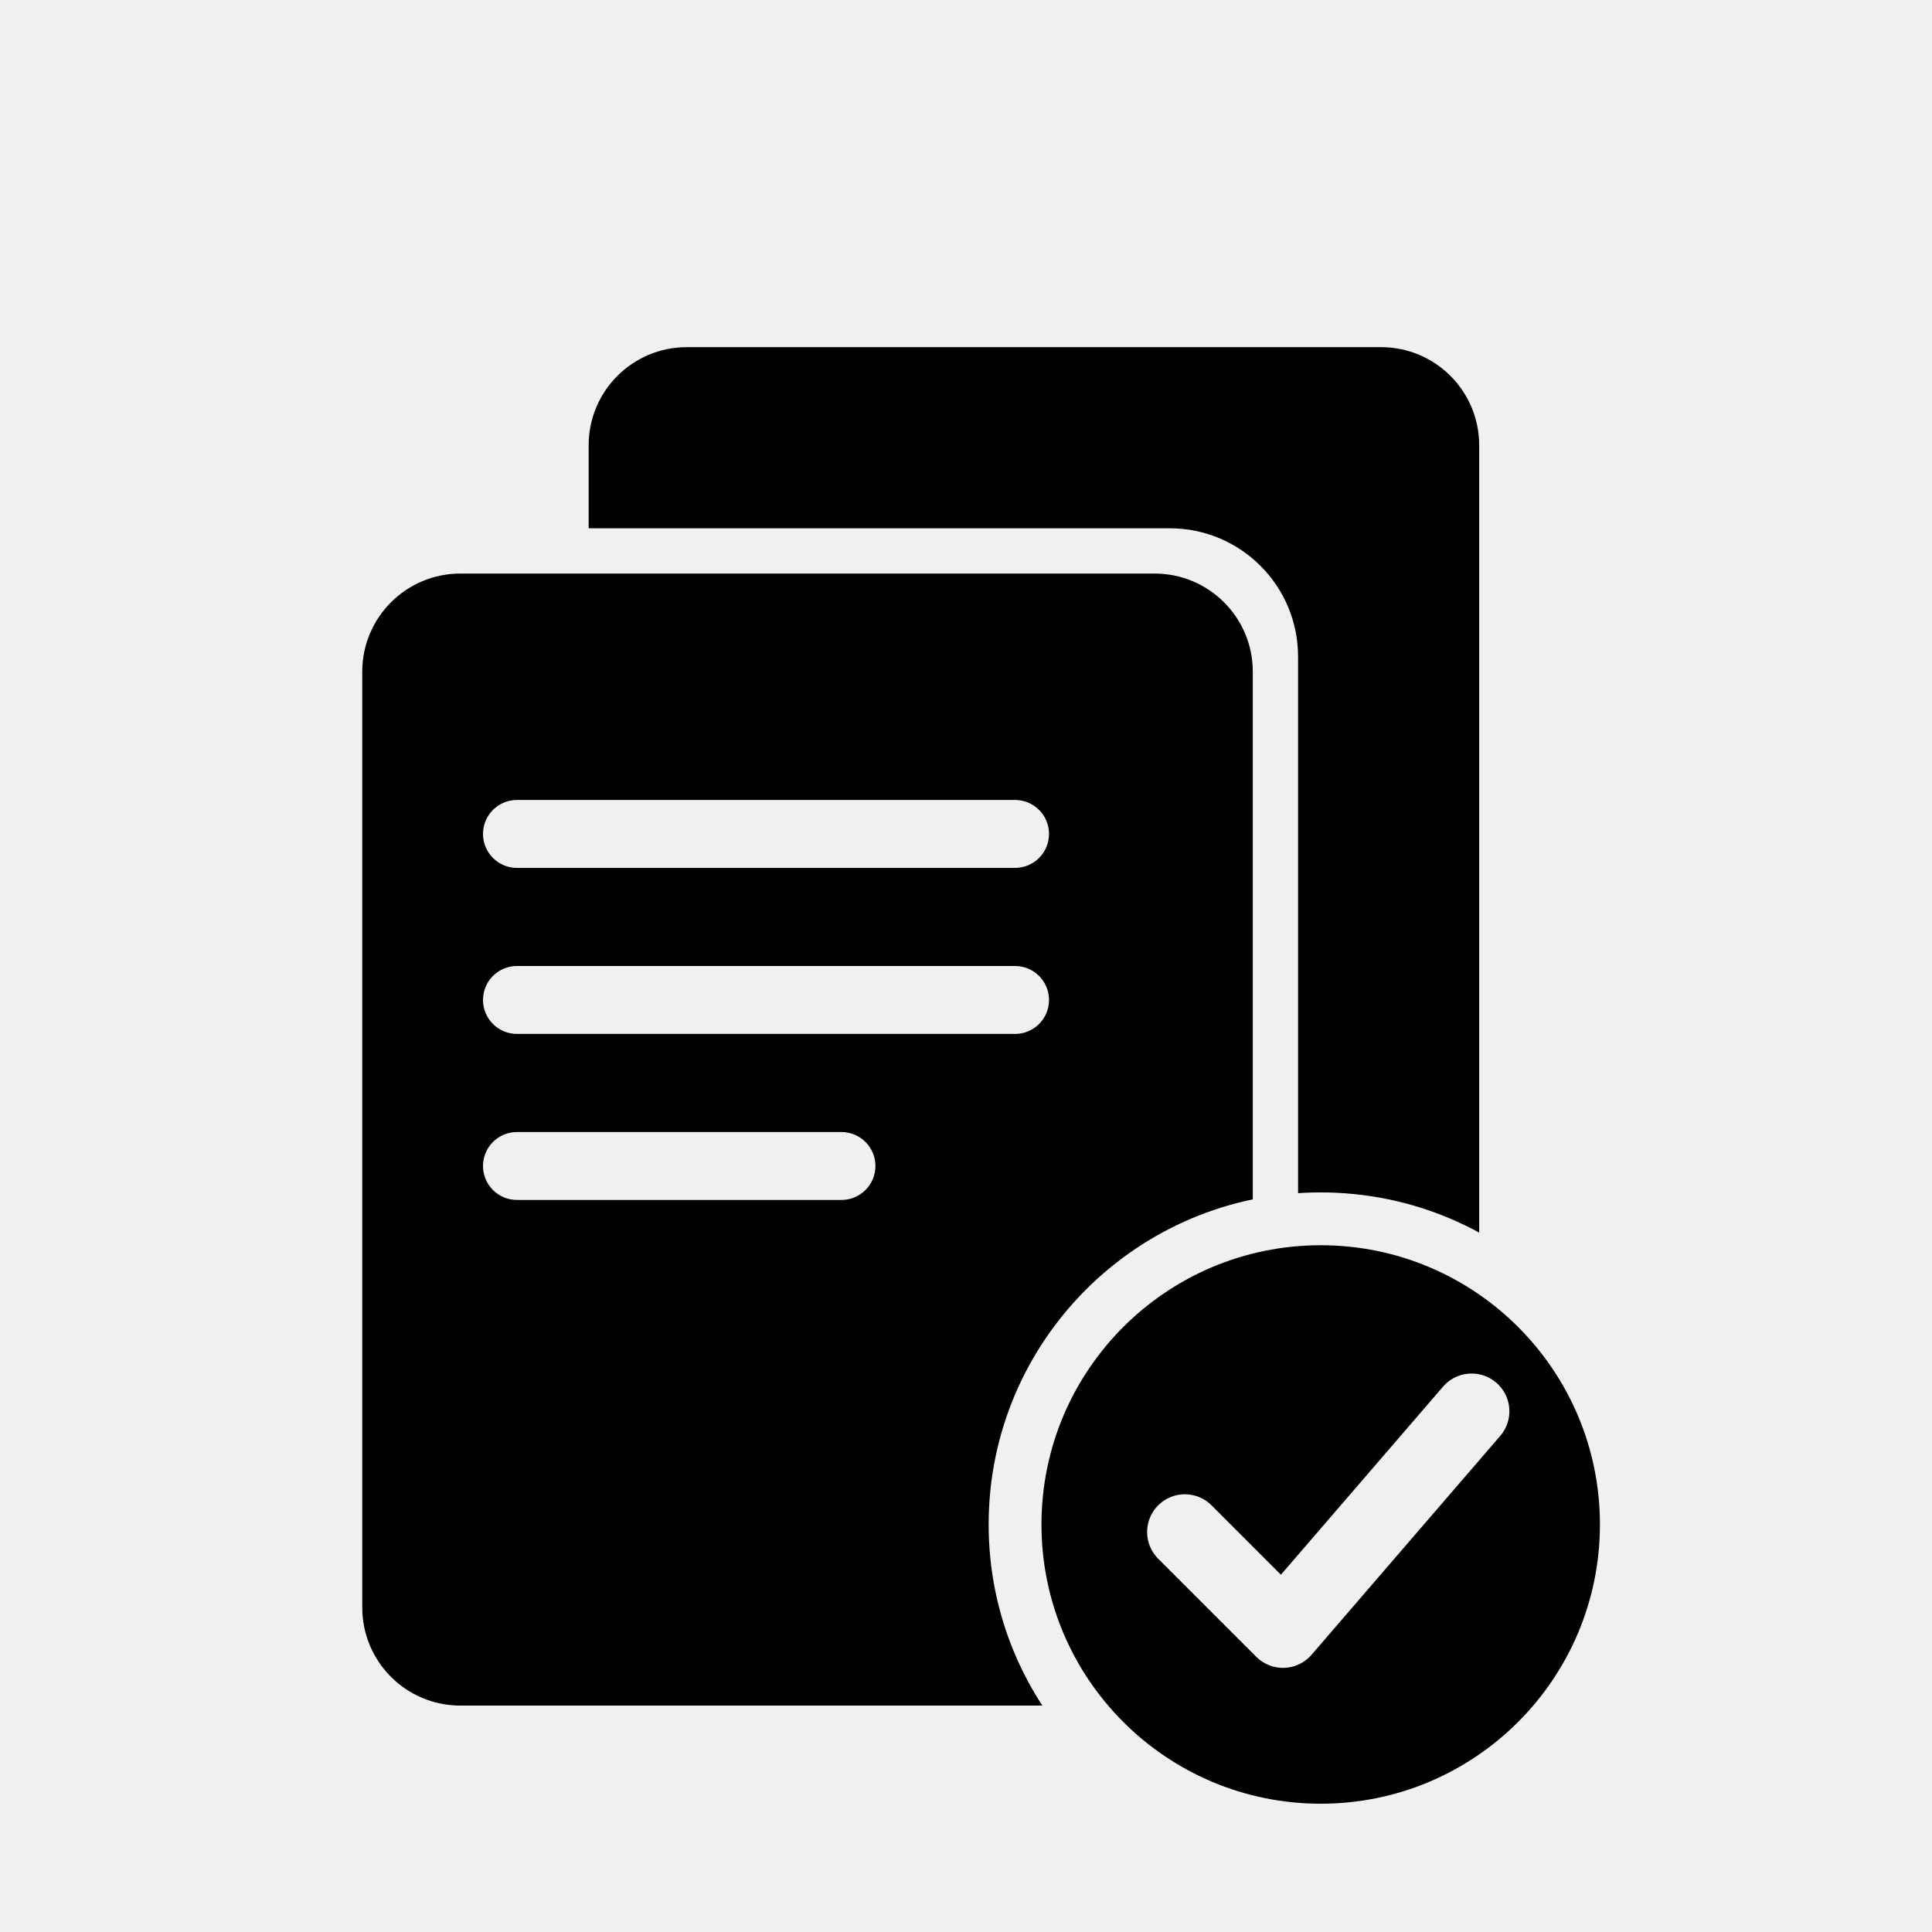
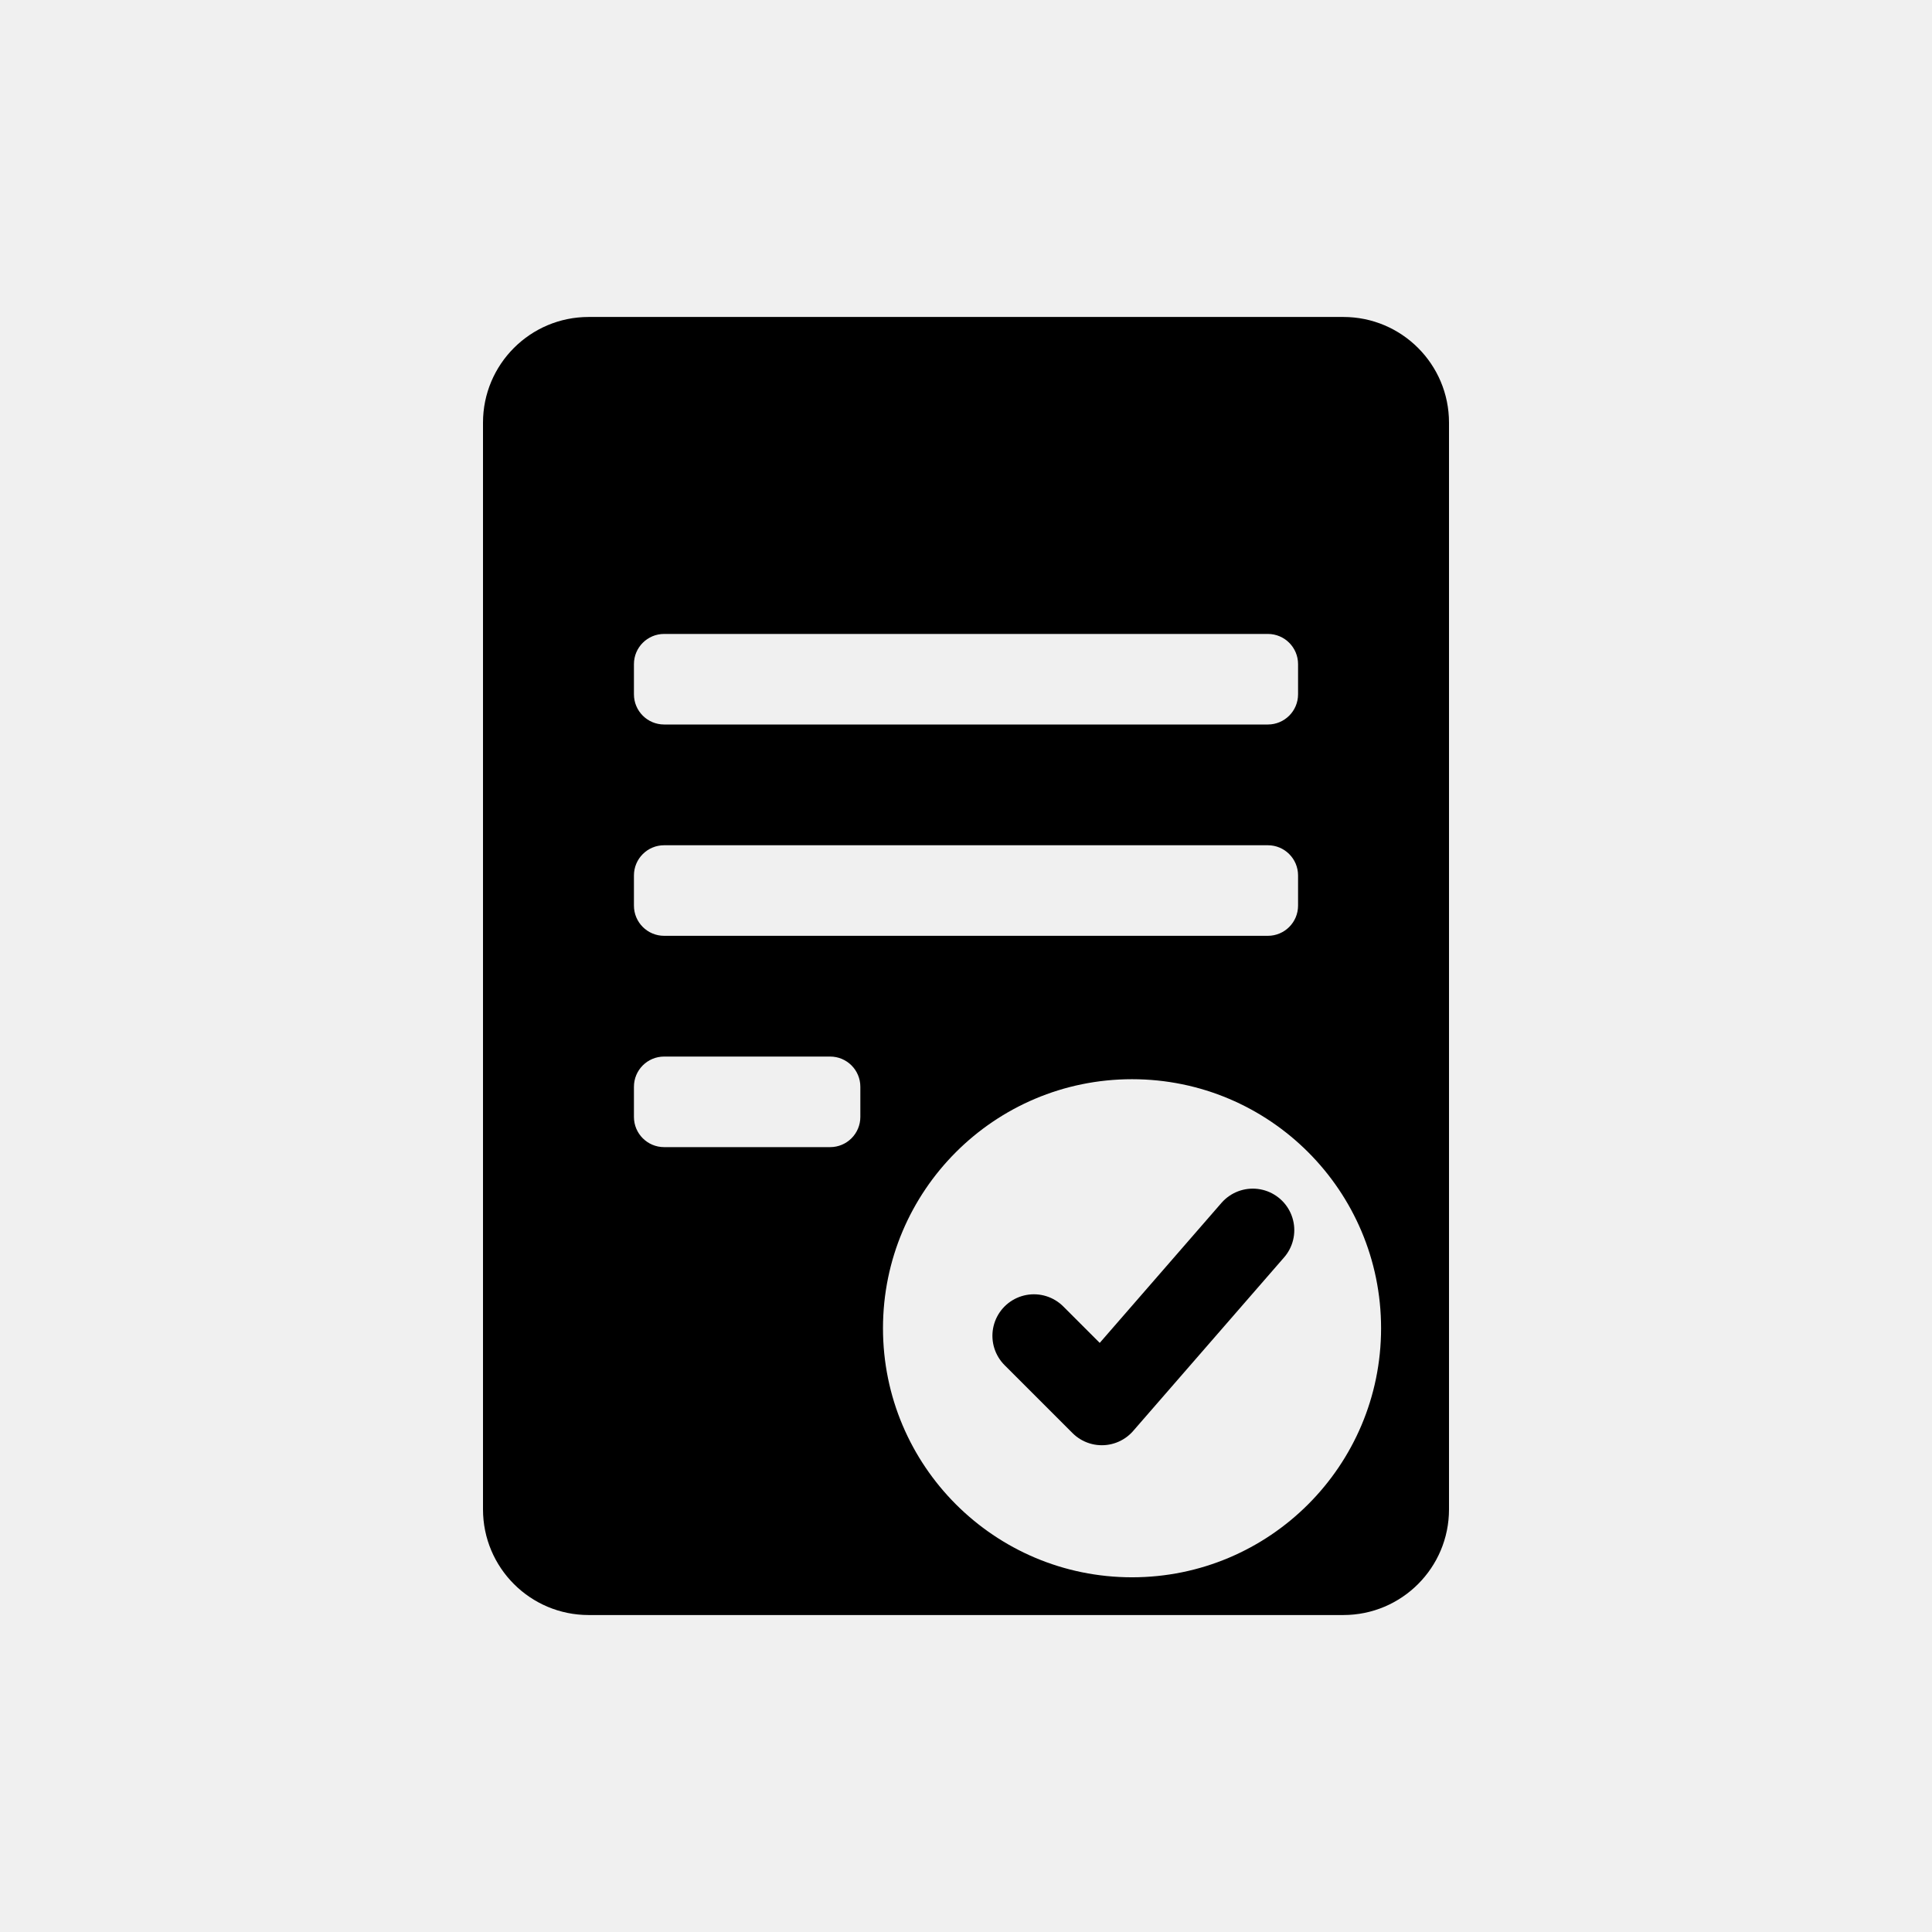
<svg xmlns="http://www.w3.org/2000/svg" viewBox="0 0 512 512">
-   <defs>
-     <mask id="vmaskd">
-       <rect width="512" height="512" fill="black" />
-       <rect x="156" y="92" width="236" height="300" rx="26" fill="white" />
-       <rect x="84" y="140" width="260" height="320" rx="34" fill="black" />
-       <rect x="96" y="152" width="236" height="300" rx="26" fill="white" />
-       <rect x="128" y="212" width="150" height="18" rx="9" fill="black" />
-       <rect x="128" y="256" width="150" height="18" rx="9" fill="black" />
-       <rect x="128" y="300" width="104" height="18" rx="9" fill="black" />
-       <circle cx="350" cy="404" r="88" fill="black" />
-       <circle cx="350" cy="404" r="74" fill="white" />
-       <path d="M314 406 L340 432 L390 374" fill="none" stroke="black" stroke-width="20" stroke-linecap="round" stroke-linejoin="round" />
-     </mask>
-   </defs>
-   <rect width="512" height="512" fill="#000000" mask="url(#vmaskd)" />
+   <path fill="#000000" fill-rule="evenodd" d="M156,84 h200 a28,28 0 0 1 28,28 v288 a28,28 0 0 1 -28,28 h-200 a28,28 0 0 1 -28,-28 v-288 a28,28 0 0 1 28,-28 Z M176,168 h160 a8,8 0 0 1 8,8 v8 a8,8 0 0 1 -8,8 h-160 a8,8 0 0 1 -8,-8 v-8 a8,8 0 0 1 8,-8 Z M176,224 h160 a8,8 0 0 1 8,8 v8 a8,8 0 0 1 -8,8 h-160 a8,8 0 0 1 -8,-8 v-8 a8,8 0 0 1 8,-8 Z M176,280 h44 a8,8 0 0 1 8,8 v8 a8,8 0 0 1 -8,8 h-44 a8,8 0 0 1 -8,-8 v-8 a8,8 0 0 1 8,-8 Z M234,352 a66,66 0 1 0 132,0 a66,66 0 1 0 -132,0 Z" />
+   <path fill="none" stroke="#000000" stroke-width="22" stroke-linecap="round" stroke-linejoin="round" d="M274,354 L292,372 L332,326" />
</svg>
